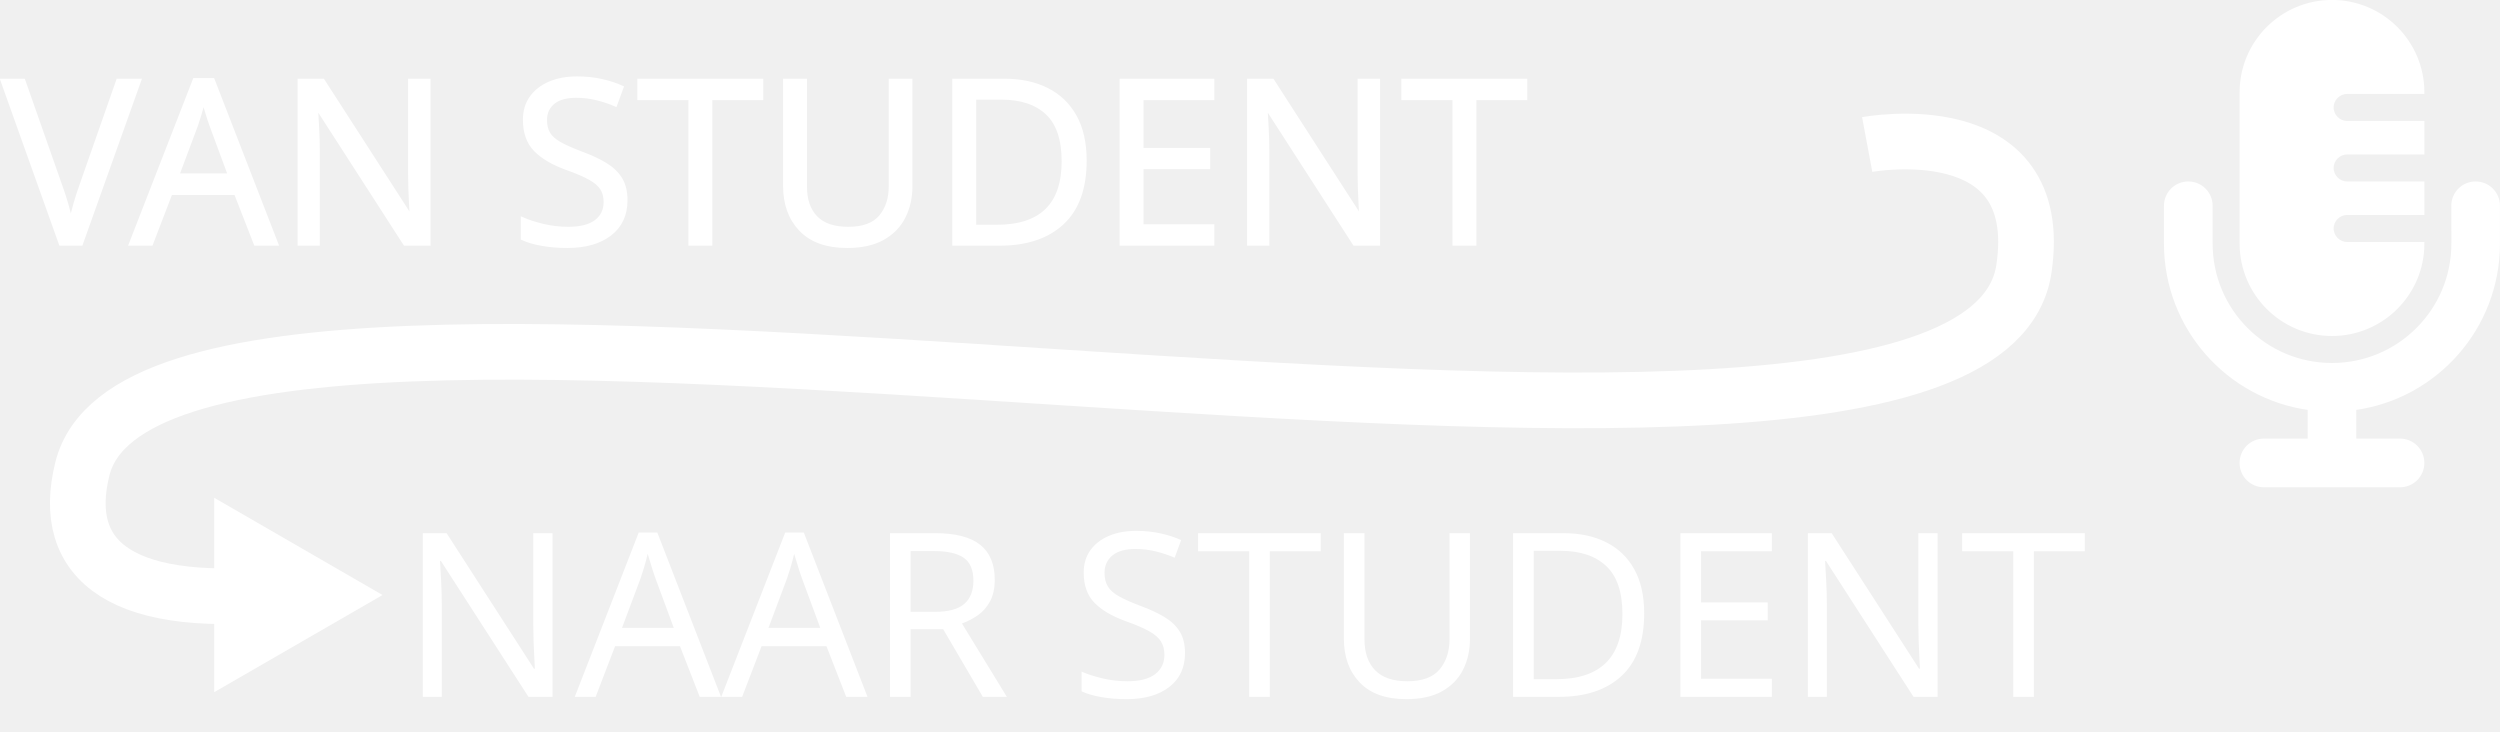
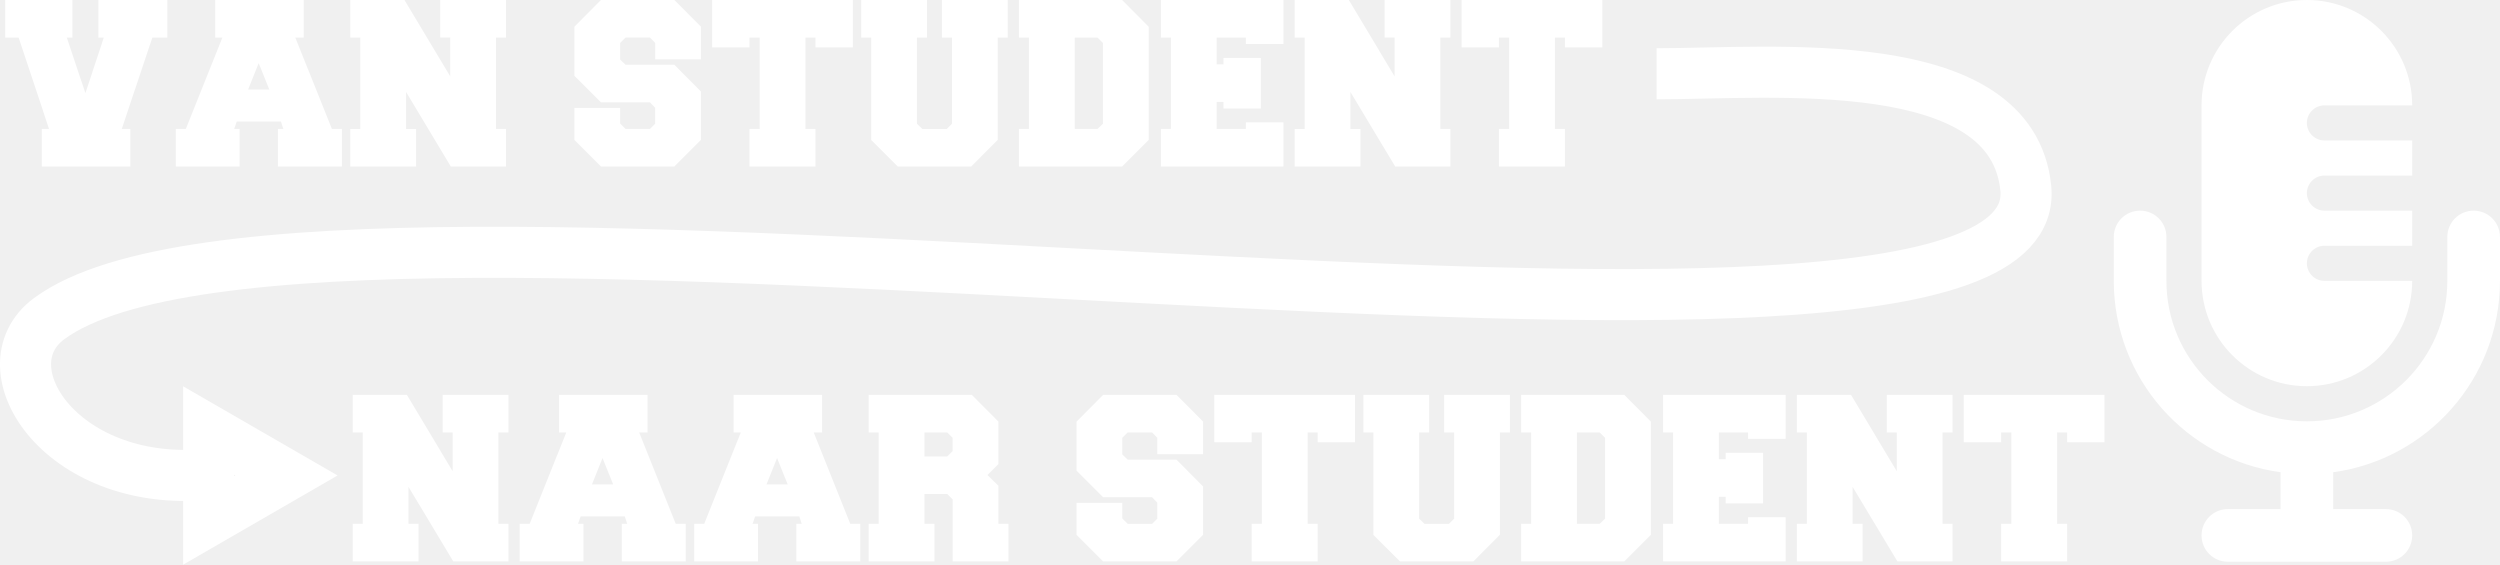
- <svg xmlns="http://www.w3.org/2000/svg" viewBox="0 0 763.39 223.36">
+ <svg xmlns="http://www.w3.org/2000/svg" id="Laag_1" viewBox="0 0 831.96 187.91">
  <defs>
    <style>
-       .cls-1, .cls-2, .cls-3, .cls-4 {
-         stroke: #fff;
-         stroke-miterlimit: 10;
-       }
- 
-       .cls-1, .cls-3, .cls-4, .cls-5 {
+       .cls-1 {
        fill: #fff;
      }

      .cls-2 {
        fill: none;
-       }
- 
-       .cls-2, .cls-4 {
+         stroke: #fff;
+         stroke-miterlimit: 10;
        stroke-width: 17px;
-       }
- 
-       .cls-3, .cls-5 {
-         font-family: Freshman, Freshman;
-         font-size: 70px;
      }
    </style>
  </defs>
-   <g id="Laag_1">
-     <text class="cls-3" transform="translate(.64 74.52)">
-       <tspan x="0" y="0">VAN STUDENT</tspan>
-     </text>
-     <text class="cls-5" transform="translate(122.31 212.79)">
-       <tspan x="0" y="0">NAAR STUDENT</tspan>
-     </text>
-     <path class="cls-2" d="M570.16,44.13s55-10.29,47.86,37.94c-15.07,101.75-569.29-33.57-592.86,61.07-7.03,28.21,11.95,43.9,65,37.51" />
-     <polygon class="cls-4" points="99.81 181.69 73.91 166.73 73.91 196.64 99.81 181.69" />
+   <g>
+     <path class="cls-1" d="M34.54,12.51h-1.8V0h22.95v12.51h-4.99l-10.18,30.4h2.86v12.51H13.92v-12.51h2.4L6.2,12.51H1.74V0h22.35v12.51h-1.86l6.19,18.49,6.12-18.49Z" />
+     <path class="cls-1" d="M101.07,0v12.51h-2.79l12.17,30.4h3.33v12.51h-21.29v-12.51h1.8l-.8-2.46h-14.7l-.86,2.46h1.8v12.51h-21.22v-12.51h3.33l12.17-30.4h-2.4V0h29.47ZM82.57,29.8h7.05l-3.53-8.78-3.53,8.78Z" />
+     <path class="cls-1" d="M150.03,55.42l-14.9-24.81v12.31h3.33v12.51h-21.89v-12.51h3.33V12.51h-3.33V0h18.03l15.23,25.41v-12.91h-3.33V0h21.89v12.51h-3.33v30.4h3.33v12.51h-18.36Z" />
+     <path class="cls-1" d="M216.29,34.06h-16.3l-8.85-8.83V8.9l8.85-8.9h24.42l8.85,8.88v10.87h-15.23v-5.47l-1.73-1.78h-8.12l-1.8,1.78v5.55l1.8,1.72h16.23l8.85,8.91v16.1l-8.85,8.85h-24.42l-8.85-8.85v-10.64h15.23v5.19l1.8,1.8h8.12l1.73-1.73v-5.32l-1.73-1.8Z" />
+     <path class="cls-1" d="M283.81,15.77h-12.44v-3.26h-3.33v30.4h3.33v12.51h-21.95v-12.51h3.39V12.51h-3.39v3.26h-12.44V0h46.83v15.77Z" />
+     <path class="cls-1" d="M332.04,46.53l-8.85,8.89h-24.42l-8.85-8.83V12.51h-3.33V0h21.89v12.51h-3.33v28.68l1.8,1.73h8.12l1.73-1.73V12.51h-3.33V0h21.89v12.51h-3.33v34.02Z" />
+     <path class="cls-1" d="M339.09,0h34.33l8.85,8.9v37.67l-8.85,8.84h-34.33v-12.51h3.33V12.51h-3.33V0ZM357.66,42.91h7.58l1.8-1.73V14.3l-1.8-1.79h-7.58v30.4Z" />
+     <path class="cls-1" d="M404.89,42.91h9.71v-2.2h12.51v14.7h-40.78v-12.51h3.33V12.51h-3.33V0h40.78v14.64h-12.51v-2.13h-9.71v8.91h2.26v-2.13h12.44v16.83h-12.44v-2.2h-2.26v8.98Z" />
+     <path class="cls-1" d="M464.3,55.42l-14.9-24.81v12.31h3.33v12.51h-21.89v-12.51h3.33V12.51h-3.33V0h18.03l15.23,25.41v-12.91h-3.33V0h21.89v12.51h-3.33v30.4h3.33v12.51h-18.36Z" />
+     <path class="cls-1" d="M533.22,15.77h-12.44v-3.26h-3.33v30.4h3.33v12.51h-21.95v-12.51h3.39V12.51h-3.39v3.26h-12.44V0h46.83v15.77Z" />
  </g>
-   <g id="Laag_2">
-     <path class="cls-1" d="M684.38,28.21v46.18c0,15.3,12.41,27.71,27.71,27.71s27.71-12.41,27.71-27.71h-23.09c-2.54,0-4.62-2.08-4.62-4.62s2.08-4.62,4.62-4.62h23.09v-9.24h-23.09c-2.54,0-4.62-2.08-4.62-4.62s2.08-4.62,4.62-4.62h23.09v-9.24h-23.09c-2.54,0-4.62-2.08-4.62-4.62s2.08-4.62,4.62-4.62h23.09c0-15.3-12.41-27.71-27.71-27.71s-27.71,12.41-27.71,27.71ZM749.04,69.77v4.62c0,20.41-16.54,36.95-36.95,36.95s-36.95-16.54-36.95-36.95v-11.55c0-3.84-3.09-6.93-6.93-6.93s-6.93,3.09-6.93,6.93v11.55c0,25.72,19.11,46.96,43.87,50.34v9.7h-13.85c-3.84,0-6.93,3.09-6.93,6.93s3.09,6.93,6.93,6.93h41.56c3.84,0,6.93-3.09,6.93-6.93s-3.09-6.93-6.93-6.93h-13.85v-9.7c24.77-3.38,43.87-24.62,43.87-50.34v-11.55c0-3.84-3.09-6.93-6.93-6.93s-6.93,3.09-6.93,6.93v6.93Z" />
+   <g>
+     <path class="cls-1" d="M150.84,186.82l-14.9-24.81v12.31h3.33v12.51h-21.89v-12.51h3.33v-30.4h-3.33v-12.51h18.03l15.23,25.41v-12.91h-3.33v-12.51h21.89v12.51h-3.33v30.4h3.33v12.51h-18.36Z" />
+     <path class="cls-1" d="M215.5,131.41v12.51h-2.79l12.17,30.4h3.33v12.51h-21.29v-12.51h1.8l-.8-2.46h-14.7l-.86,2.46h1.8v12.51h-21.22v-12.51h3.33l12.17-30.4h-2.4v-12.51h29.47ZM197,161.21h7.05l-3.53-8.78-3.53,8.78Z" />
+     <path class="cls-1" d="M273.58,131.41v12.51h-2.79l12.17,30.4h3.33v12.51h-21.29v-12.51h1.8l-.8-2.46h-14.7l-.86,2.46h1.8v12.51h-21.22v-12.51h3.33l12.17-30.4h-2.4v-12.51h29.47ZM255.08,161.21h7.05l-3.53-8.78-3.53,8.78Z" />
+     <path class="cls-1" d="M307.64,174.32h3.33v12.51h-21.89v-12.51h3.33v-30.4h-3.33v-12.51h34.33l8.85,8.89v14.13l-3.66,3.65,3.66,3.59v12.64h3.33v12.51h-18.56v-20.62l-1.8-1.8h-7.58v9.91ZM307.64,151.9h7.58l1.8-1.78v-4.42l-1.8-1.78h-7.58v7.98Z" />
+     <path class="cls-1" d="M383.41,165.47h-16.3l-8.85-8.83v-16.33l8.85-8.9h24.41l8.85,8.88v10.87h-15.24v-5.47l-1.73-1.78h-8.12l-1.8,1.78v5.55l1.8,1.72h16.23l8.85,8.92v16.1l-8.85,8.85h-24.41l-8.85-8.85v-10.64h15.23v5.19l1.8,1.8h8.12l1.73-1.73v-5.32l-1.73-1.8Z" />
+     <path class="cls-1" d="M450.93,147.17h-12.44v-3.26h-3.33v30.4h3.33v12.51h-21.95v-12.51h3.39v-30.4h-3.39v3.26h-12.44v-15.77h46.83v15.77Z" />
+     <path class="cls-1" d="M499.16,177.94l-8.85,8.89h-24.42l-8.85-8.83v-34.08h-3.33v-12.51h21.89v12.51h-3.33v28.68l1.8,1.73h8.12l1.73-1.73v-28.68h-3.33v-12.51h21.89v12.51h-3.33v34.02Z" />
+     <path class="cls-1" d="M506.21,131.41h34.33l8.85,8.9v37.67l-8.85,8.84h-34.33v-12.51h3.33v-30.4h-3.33v-12.51ZM524.77,174.32h7.58l1.8-1.73v-26.88l-1.8-1.79h-7.58v30.4Z" />
+     <path class="cls-1" d="M572.01,174.32h9.71v-2.2h12.51v14.7h-40.78v-12.51h3.33v-30.4h-3.33v-12.51h40.78v14.64h-12.51v-2.13h-9.71v8.91h2.26v-2.13h12.44v16.83h-12.44v-2.2h-2.26v8.98Z" />
+     <path class="cls-1" d="M631.42,186.82l-14.9-24.81v12.31h3.33v12.51h-21.89v-12.51h3.33v-30.4h-3.33v-12.51h18.03l15.23,25.41v-12.91h-3.33v-12.51h21.89v12.51h-3.33v30.4h3.33v12.51h-18.36Z" />
+     <path class="cls-1" d="M700.34,147.17h-12.44v-3.26h-3.33v30.4h3.33v12.51h-21.95v-12.51h3.39v-30.4h-3.39v3.26h-12.44v-15.77h46.83v15.77Z" />
  </g>
+   <path class="cls-2" d="M551.28,24.55c38.69,0,118.2-7.93,122.87,38.04,8.82,86.89-569.55-21.72-657.79,43.45-22.23,16.41,4.73,57.66,55.15,51.58" />
+   <polygon class="cls-2" points="95.34 158.23 69.44 143.28 69.44 173.19 95.34 158.23" />
+   <path class="cls-1" d="M732.64,35.05v58.42c0,19.35,15.7,35.05,35.05,35.05s35.05-15.7,35.05-35.05h-29.21c-3.21,0-5.84-2.63-5.84-5.84s2.63-5.84,5.84-5.84h29.21v-11.68h-29.21c-3.21,0-5.84-2.63-5.84-5.84s2.63-5.84,5.84-5.84h29.21v-11.68h-29.21c-3.21,0-5.84-2.63-5.84-5.84s2.63-5.84,5.84-5.84h29.21C802.75,15.7,787.05,0,767.69,0s-35.05,15.7-35.05,35.05ZM814.43,87.63v5.84c0,25.82-20.92,46.74-46.74,46.74s-46.74-20.92-46.74-46.74v-14.61c0-4.86-3.91-8.76-8.76-8.76s-8.76,3.91-8.76,8.76v14.61c0,32.53,24.17,59.41,55.5,63.68v12.27h-17.53c-4.86,0-8.76,3.91-8.76,8.76s3.91,8.76,8.76,8.76h52.58c4.86,0,8.76-3.91,8.76-8.76s-3.91-8.76-8.76-8.76h-17.53v-12.27c31.33-4.27,55.5-31.15,55.5-63.68v-14.61c0-4.86-3.91-8.76-8.76-8.76s-8.76,3.91-8.76,8.76v8.76Z" />
</svg>
